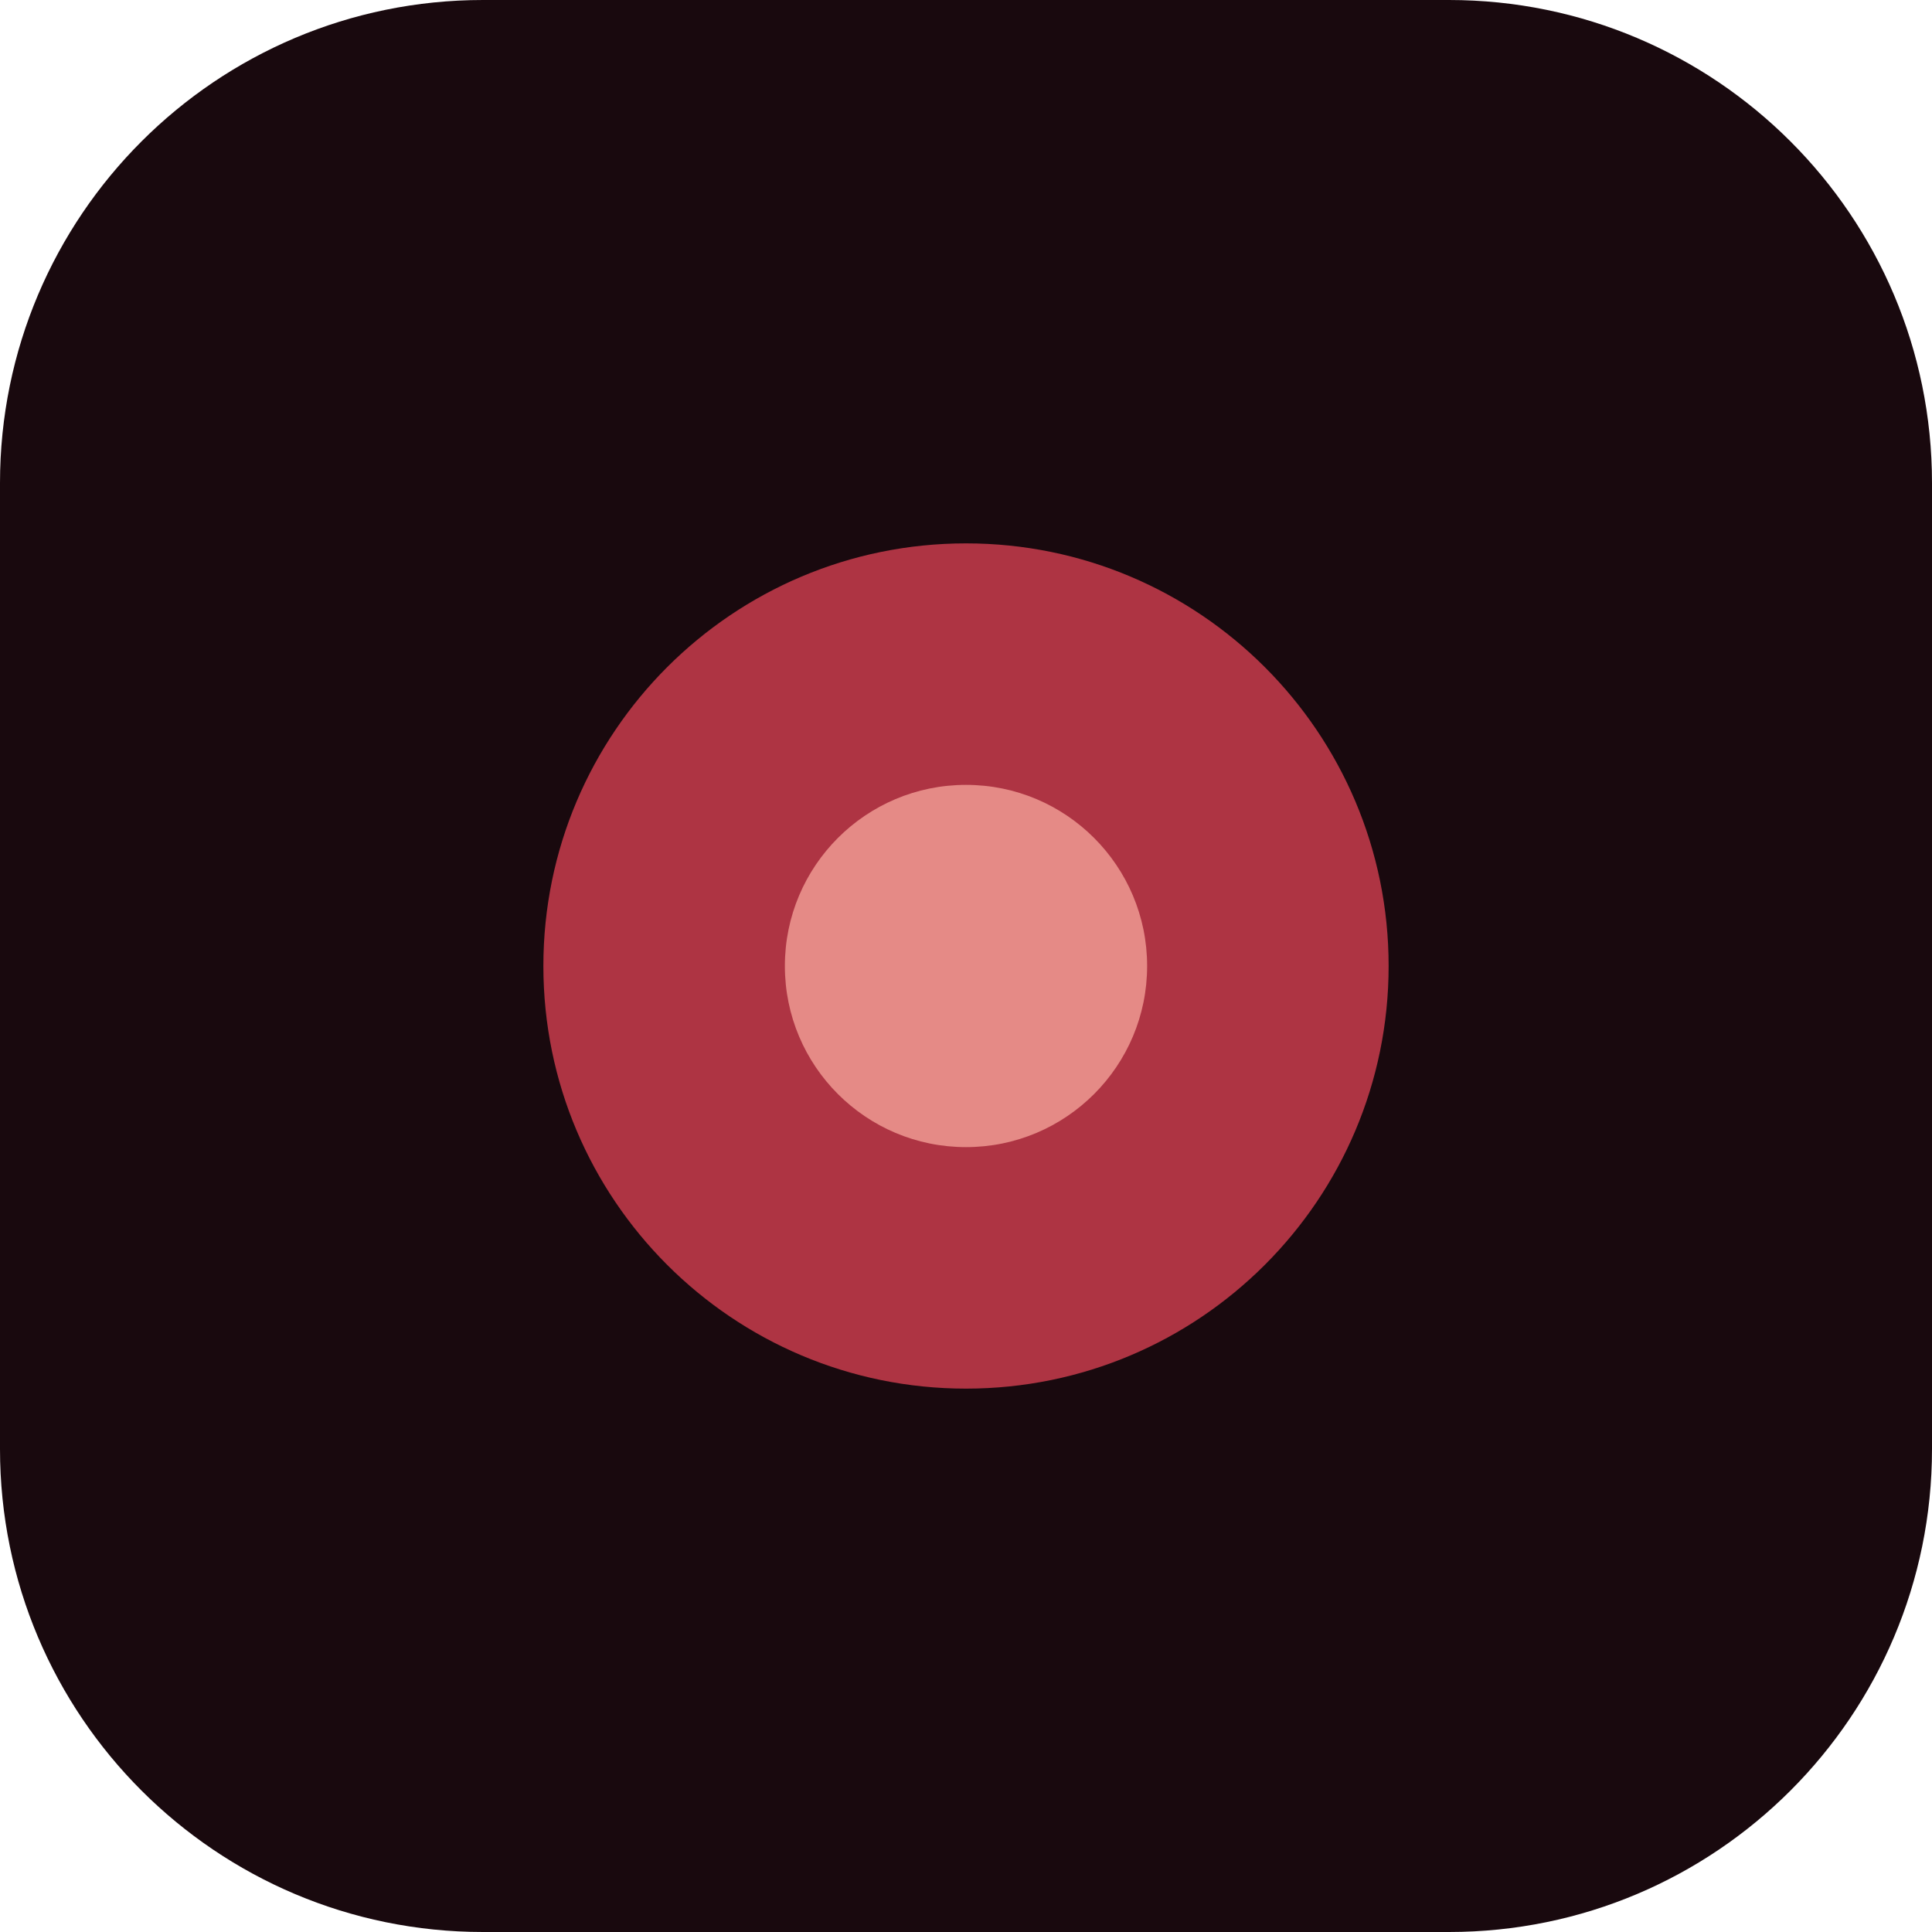
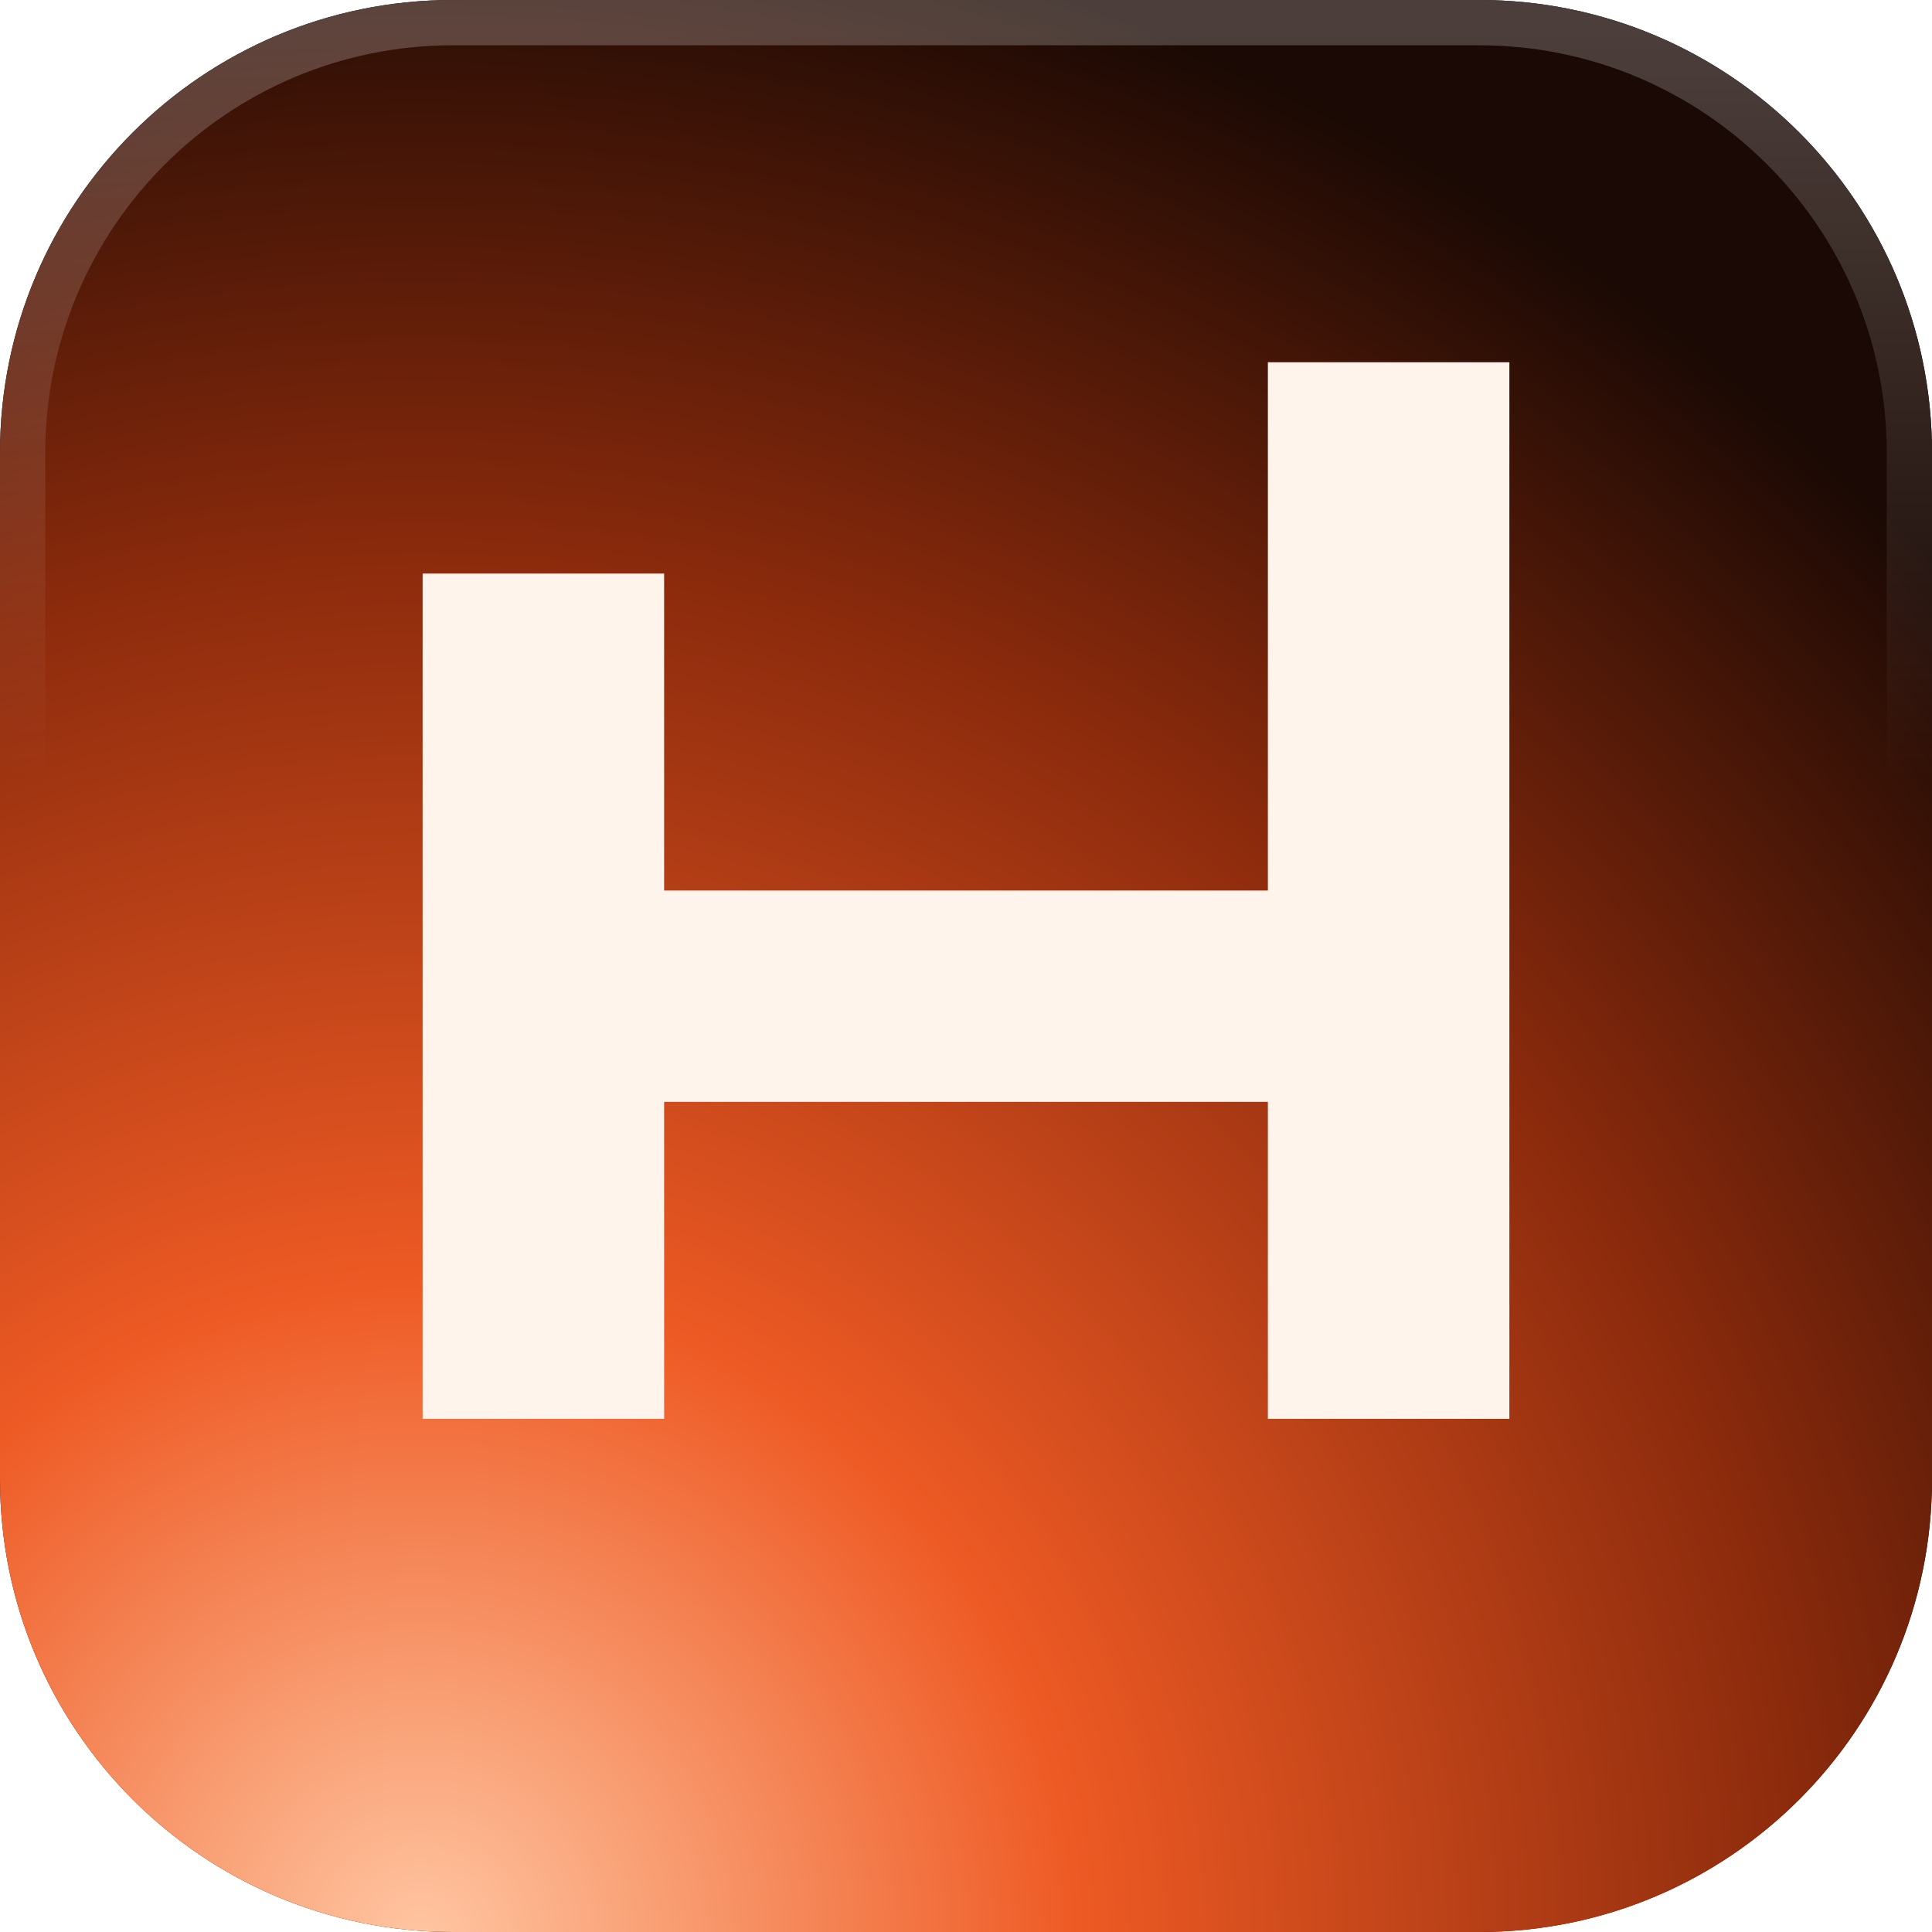
- <svg xmlns="http://www.w3.org/2000/svg" viewBox="0 0 32 32">
-   <rect width="32" height="32" rx="8" fill="#19090E" />
-   <circle cx="16" cy="16" r="7" fill="#AE3443" />
-   <circle cx="16" cy="16" r="3" fill="#E58A86" />
+ <svg xmlns="http://www.w3.org/2000/svg" viewBox="0 0 64 64">
+   <defs>
+     <radialGradient id="g" cx="0.22" cy="1" r="1.05">
+       <stop offset="0" stop-color="#FFC6A2" />
+       <stop offset="0.32" stop-color="#EE5A24" />
+       <stop offset="0.68" stop-color="#8A2A0C" />
+       <stop offset="1" stop-color="#1A0904" />
+     </radialGradient>
+     <linearGradient id="s" x1="0" y1="0" x2="0" y2="1">
+       <stop offset="0" stop-color="#fff" stop-opacity=".22" />
+       <stop offset=".4" stop-color="#fff" stop-opacity="0" />
+     </linearGradient>
+   </defs>
+   <rect width="64" height="64" rx="15" fill="#1A0904" />
+   <rect width="64" height="64" rx="15" fill="url(#g)" />
+   <rect x=".75" y=".75" width="62.5" height="62.5" rx="14.25" fill="none" stroke="url(#s)" stroke-width="1.5" />
+   <path fill="#FFF4EC" d="M14 19h8v10.5h20V12h8v35h-8V36.5H22V47h-8z" />
</svg>
